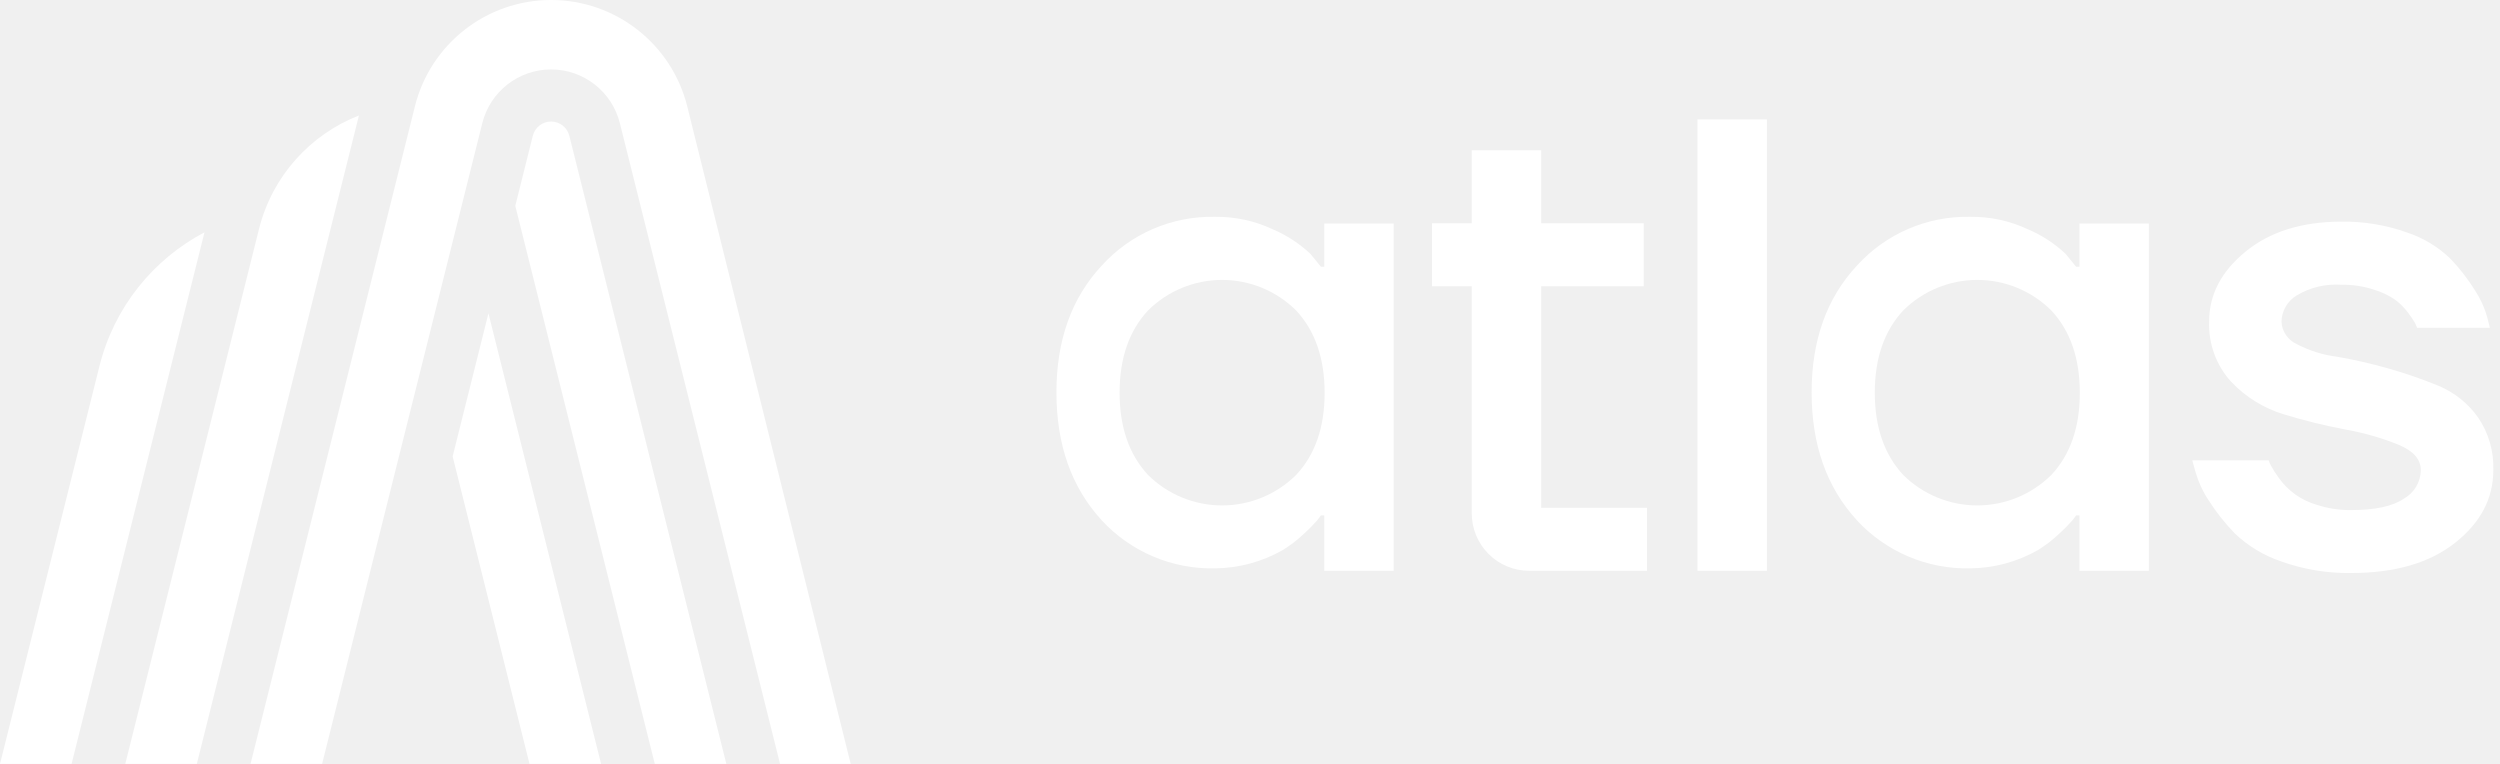
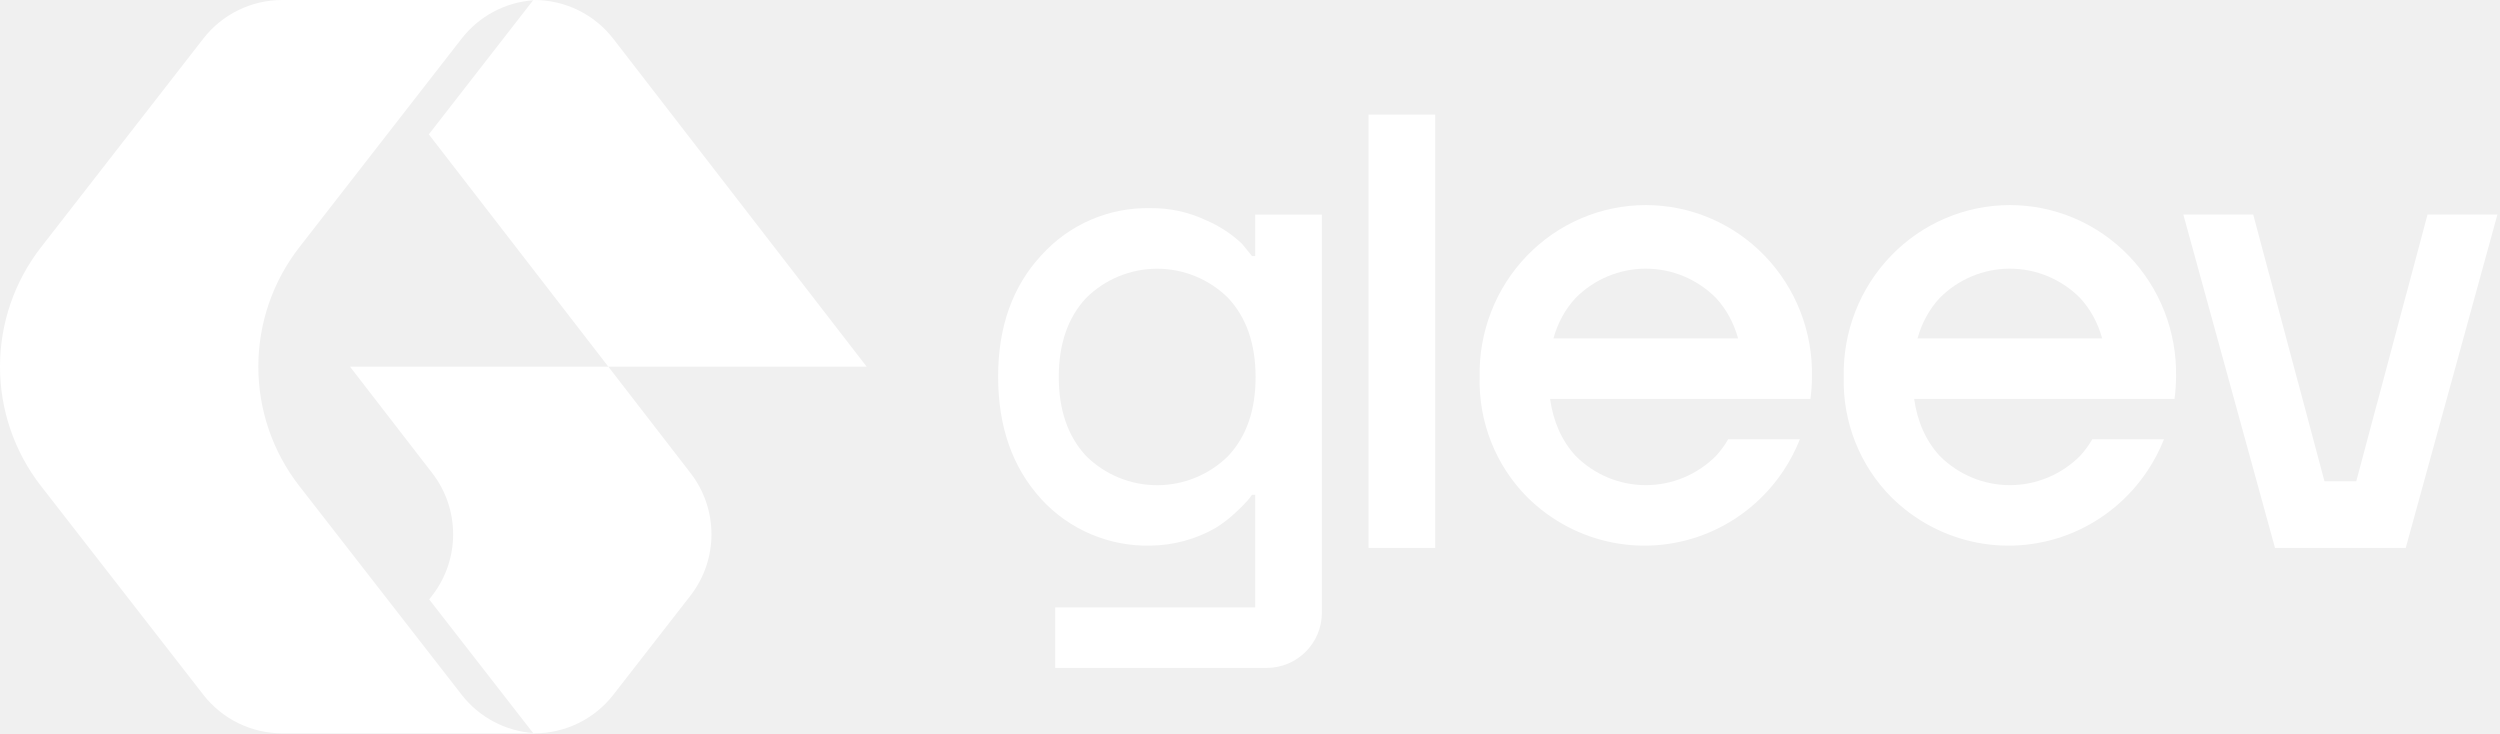
- <svg xmlns="http://www.w3.org/2000/svg" width="288" height="88" viewBox="0 0 288 88" fill="none">
-   <g clip-path="url(#clip0_1315_10207)">
-     <path d="M8.246 88H0L11.455 42.179C13.155 35.378 17.663 29.869 23.556 26.763C18.453 47.175 13.349 67.588 8.246 88Z" fill="white" />
-     <path d="M22.675 88H14.432L29.834 26.392C31.36 20.285 35.747 15.493 41.35 13.302L22.675 88Z" fill="white" />
-     <path d="M37.106 88H28.86L47.799 12.246C49.598 5.049 56.065 0 63.483 0C70.902 0 77.369 5.049 79.168 12.246L98 88H89.86L71.407 14.187C70.498 10.551 67.231 8 63.483 8C59.736 8 56.469 10.551 55.56 14.187L37.106 88Z" fill="white" />
-     <path d="M69.246 88H61L52.145 52.582L56.269 36.09L69.246 88Z" fill="white" />
-     <path d="M83.675 88H75.432L59.361 23.719L61.38 15.642C61.622 14.677 62.489 14 63.483 14C64.478 14 65.345 14.677 65.586 15.642L83.675 88Z" fill="white" />
-     <path d="M252.55 53.032H261.35C261.42 53.242 261.508 53.445 261.614 53.639C261.875 54.119 262.169 54.581 262.494 55.021C263.557 56.539 265.111 57.646 266.894 58.153C268.16 58.57 269.486 58.775 270.819 58.761C273.605 58.761 275.635 58.327 276.908 57.458C277.498 57.13 277.991 56.652 278.337 56.073C278.683 55.493 278.87 54.833 278.879 54.158C278.879 52.932 278.041 51.964 276.363 51.254C274.399 50.459 272.358 49.87 270.273 49.494C267.855 49.041 265.463 48.454 263.11 47.734C260.782 47.032 258.678 45.731 257.012 43.959C255.294 42.061 254.391 39.565 254.495 37.007C254.495 33.945 255.894 31.27 258.693 28.982C261.491 26.694 265.158 25.544 269.692 25.532C272.288 25.492 274.869 25.918 277.313 26.791C279.198 27.418 280.916 28.465 282.338 29.853C283.384 30.956 284.316 32.162 285.119 33.452C285.746 34.402 286.221 35.444 286.527 36.541L286.835 37.764H278.457C278.39 37.584 278.313 37.408 278.228 37.236C277.988 36.823 277.72 36.426 277.427 36.048C276.998 35.466 276.485 34.95 275.905 34.517C275.132 33.996 274.283 33.598 273.388 33.338C272.193 32.963 270.945 32.782 269.692 32.801C267.907 32.685 266.127 33.111 264.589 34.024C264.059 34.341 263.619 34.788 263.311 35.322C263.003 35.857 262.837 36.461 262.829 37.078C262.858 37.625 263.038 38.154 263.349 38.605C263.659 39.057 264.088 39.415 264.589 39.639C266.026 40.396 267.588 40.888 269.2 41.09C271.178 41.434 273.137 41.88 275.069 42.428C277.063 42.988 279.023 43.664 280.939 44.452C282.759 45.216 284.329 46.475 285.471 48.086C286.689 49.871 287.306 51.998 287.23 54.158C287.23 57.423 285.77 60.204 282.831 62.527C279.891 64.85 275.914 66.012 270.836 66.012C268.097 66.054 265.372 65.601 262.793 64.674C260.786 64.001 258.953 62.892 257.425 61.427C256.296 60.258 255.288 58.979 254.416 57.608C253.758 56.62 253.257 55.536 252.929 54.396L252.55 53.032Z" fill="white" />
-     <path d="M164.97 32.977V25.717H169.546V17.313H177.545V25.717H189.355V32.977H177.545V58.497H189.733V65.756H176.164C174.409 65.756 172.725 65.059 171.484 63.818C170.243 62.577 169.546 60.894 169.546 59.139V32.977H164.97Z" fill="white" />
-     <path d="M195.55 13.757H203.549V65.757H195.55C195.55 49.236 195.55 30.276 195.55 13.757Z" fill="white" />
-     <path d="M126.884 59.896C123.434 56.129 121.707 51.24 121.701 45.227C121.695 39.213 123.434 34.338 126.919 30.601C128.566 28.781 130.586 27.336 132.84 26.366C135.095 25.396 137.533 24.922 139.987 24.978C142.276 24.95 144.541 25.44 146.613 26.412C148.219 27.092 149.691 28.051 150.96 29.246L152.166 30.724H152.553V25.752H160.552V65.757H152.553V59.377H152.166C152.014 59.6 151.849 59.814 151.673 60.019C151.207 60.546 150.71 61.045 150.186 61.515C149.445 62.215 148.634 62.837 147.766 63.372C145.396 64.719 142.722 65.442 139.996 65.475C137.54 65.533 135.099 65.067 132.838 64.106C130.577 63.145 128.547 61.713 126.884 59.905V59.896ZM132.252 35.767C130.07 38.113 128.978 41.27 128.978 45.235C128.978 49.201 130.07 52.36 132.252 54.713C134.521 56.963 137.588 58.225 140.783 58.225C143.979 58.225 147.045 56.963 149.315 54.713C151.509 52.366 152.603 49.207 152.597 45.235C152.591 41.264 151.497 38.107 149.315 35.767C147.048 33.512 143.981 32.247 140.783 32.247C137.586 32.247 134.519 33.512 132.252 35.767Z" fill="white" />
-     <path d="M213.882 59.896C210.432 56.13 208.705 51.24 208.699 45.227C208.693 39.213 210.432 34.338 213.917 30.601C215.564 28.781 217.584 27.336 219.838 26.366C222.093 25.396 224.531 24.922 226.985 24.978C229.274 24.95 231.539 25.44 233.611 26.412C235.217 27.092 236.689 28.051 237.958 29.246L239.164 30.724H239.551V25.752H247.55V65.757H239.551V59.377H239.164C239.012 59.6 238.847 59.814 238.671 60.019C238.205 60.546 237.708 61.045 237.184 61.515C236.443 62.215 235.632 62.837 234.764 63.372C232.394 64.719 229.72 65.442 226.994 65.475C224.538 65.533 222.097 65.067 219.836 64.106C217.575 63.145 215.545 61.713 213.882 59.905V59.896ZM219.25 35.767C217.068 38.113 215.976 41.27 215.976 45.235C215.976 49.201 217.068 52.36 219.25 54.713C221.519 56.963 224.586 58.225 227.781 58.225C230.977 58.225 234.043 56.963 236.313 54.713C238.507 52.366 239.601 49.207 239.595 45.235C239.589 41.264 238.495 38.107 236.313 35.767C234.046 33.512 230.978 32.247 227.781 32.247C224.584 32.247 221.517 33.512 219.25 35.767Z" fill="white" />
+ <svg xmlns="http://www.w3.org/2000/svg" width="300" height="88" viewBox="0 0 300 88" fill="none">
+   <g clip-path="url(#clip0_1541_25177)">
+     <path d="M64 88H64.131C67.834 88 71.33 86.291 73.603 83.368L82.848 71.483C86.21 67.161 86.22 61.111 82.873 56.778L73 44H104L73.603 4.663C71.331 1.722 67.824 0 64.108 0H64L51.459 16.124L73 44H42L51.873 56.778C55.22 61.111 55.21 67.161 51.848 71.483L51.501 71.93L64 88Z" fill="white" />
+     <path d="M64.125 0H33.869C30.166 0 26.67 1.71 24.397 4.633L4.912 29.685C1.728 33.778 0 38.815 0 44C0 49.185 1.728 54.222 4.912 58.315L24.397 83.367C26.67 86.29 30.166 88 33.869 88H64.13L64.085 87.974C60.676 87.751 57.509 86.083 55.397 83.367L35.911 58.315C32.728 54.222 31 49.185 31 44C31 38.815 32.728 33.778 35.911 29.685L55.397 4.633C57.496 1.933 60.638 0.269 64.022 0.03C64.059 0.027 64.125 0.042 64.125 0Z" fill="white" />
+     <path d="M172.224 13.75H164.225V65.75H172.224V13.75Z" fill="white" />
+     <path fill-rule="evenodd" clip-rule="evenodd" d="M119.775 45.227C119.781 51.24 121.509 56.129 124.958 59.896V59.905C126.621 61.713 128.651 63.145 130.913 64.106C133.174 65.067 135.614 65.533 138.07 65.475C140.796 65.442 143.47 64.719 145.84 63.372C146.708 62.837 147.519 62.215 148.26 61.515C148.784 61.045 149.281 60.546 149.747 60.019C149.924 59.814 150.088 59.6 150.24 59.377H150.627V72.89H126.625V80.15H151.996C155.658 80.15 158.626 77.182 158.626 73.52V25.752H150.627V30.724H150.24L149.035 29.246C147.765 28.051 146.293 27.092 144.687 26.412C142.615 25.44 140.35 24.95 138.061 24.978C135.607 24.922 133.17 25.396 130.915 26.366C128.66 27.336 126.64 28.781 124.993 30.601C121.509 34.338 119.769 39.213 119.775 45.227ZM127.053 45.235C127.053 41.27 128.144 38.113 130.326 35.767C132.593 33.512 135.66 32.247 138.858 32.247C142.055 32.247 145.122 33.512 147.389 35.767C149.571 38.107 150.665 41.264 150.671 45.235C150.677 49.207 149.583 52.366 147.389 54.713C145.12 56.963 142.053 58.225 138.858 58.225C135.662 58.225 132.596 56.963 130.326 54.713C128.144 52.36 127.053 49.201 127.053 45.235Z" fill="white" />
+     <path fill-rule="evenodd" clip-rule="evenodd" d="M222.632 53.046C223.616 55.53 225.09 57.783 226.965 59.668C229.787 62.465 233.359 64.359 237.237 65.113C241.115 65.866 245.126 65.447 248.769 63.907C252.413 62.366 255.528 59.773 257.725 56.452C258.507 55.271 259.16 54.016 259.678 52.71H251.074C250.659 53.43 250.172 54.095 249.612 54.705C247.37 56.955 244.342 58.218 241.186 58.218C238.031 58.218 235.002 56.955 232.761 54.705C231.109 52.901 230.088 50.623 229.699 47.87L260.942 47.87C261.06 46.997 261.121 46.115 261.126 45.227C261.181 42.541 260.707 39.869 259.729 37.37C258.752 34.871 257.292 32.595 255.435 30.675C253.578 28.755 251.361 27.229 248.915 26.188C246.468 25.146 243.841 24.61 241.186 24.61C238.532 24.61 235.905 25.146 233.458 26.188C231.012 27.229 228.795 28.755 226.938 30.675C225.081 32.595 223.621 34.871 222.644 37.37C221.666 39.869 221.192 42.541 221.247 45.227C221.178 47.902 221.649 50.563 222.632 53.046ZM230.101 40.61C230.629 38.725 231.515 37.108 232.761 35.759C235 33.504 238.029 32.239 241.186 32.239C244.344 32.239 247.373 33.504 249.612 35.759C250.852 37.106 251.735 38.723 252.262 40.61H230.101Z" fill="white" />
+     <path fill-rule="evenodd" clip-rule="evenodd" d="M183.275 59.668C181.4 57.783 179.926 55.53 178.942 53.046C177.959 50.563 177.488 47.902 177.557 45.227C177.502 42.541 177.976 39.869 178.954 37.37C179.931 34.871 181.391 32.595 183.248 30.675C185.105 28.755 187.322 27.229 189.768 26.188C192.215 25.146 194.842 24.61 197.496 24.61C200.151 24.61 202.778 25.146 205.225 26.188C207.671 27.229 209.888 28.755 211.745 30.675C213.602 32.595 215.062 34.871 216.039 37.37C217.017 39.869 217.491 42.541 217.436 45.227C217.431 46.115 217.37 46.997 217.252 47.87L186.009 47.87C186.398 50.623 187.419 52.901 189.071 54.705C191.312 56.955 194.341 58.218 197.496 58.218C200.652 58.218 203.68 56.955 205.922 54.705C206.482 54.095 206.969 53.43 207.384 52.71H215.988C215.47 54.016 214.817 55.271 214.035 56.452C211.838 59.773 208.723 62.366 205.079 63.907C201.436 65.447 197.425 65.866 193.547 65.113C189.669 64.359 186.097 62.465 183.275 59.668ZM189.071 35.759C187.825 37.108 186.939 38.725 186.411 40.61H208.572C208.045 38.723 207.162 37.106 205.922 35.759C203.683 33.504 200.654 32.239 197.496 32.239C194.339 32.239 191.31 33.504 189.071 35.759Z" fill="white" />
+     <path d="M262 25.747H270.386L278.94 57.752H282.75L291.304 25.747H299.69C298.447 30.269 297.204 34.791 295.961 39.314C293.54 48.127 291.118 56.939 288.69 65.75H273L262 25.747Z" fill="white" />
  </g>
  <defs>
-     <clipPath id="clip0_1315_10207">
-       <rect width="288" height="88" fill="white" />
+     <clipPath id="clip0_1541_25177">
+       <rect width="300" height="88" fill="white" />
    </clipPath>
  </defs>
</svg>
